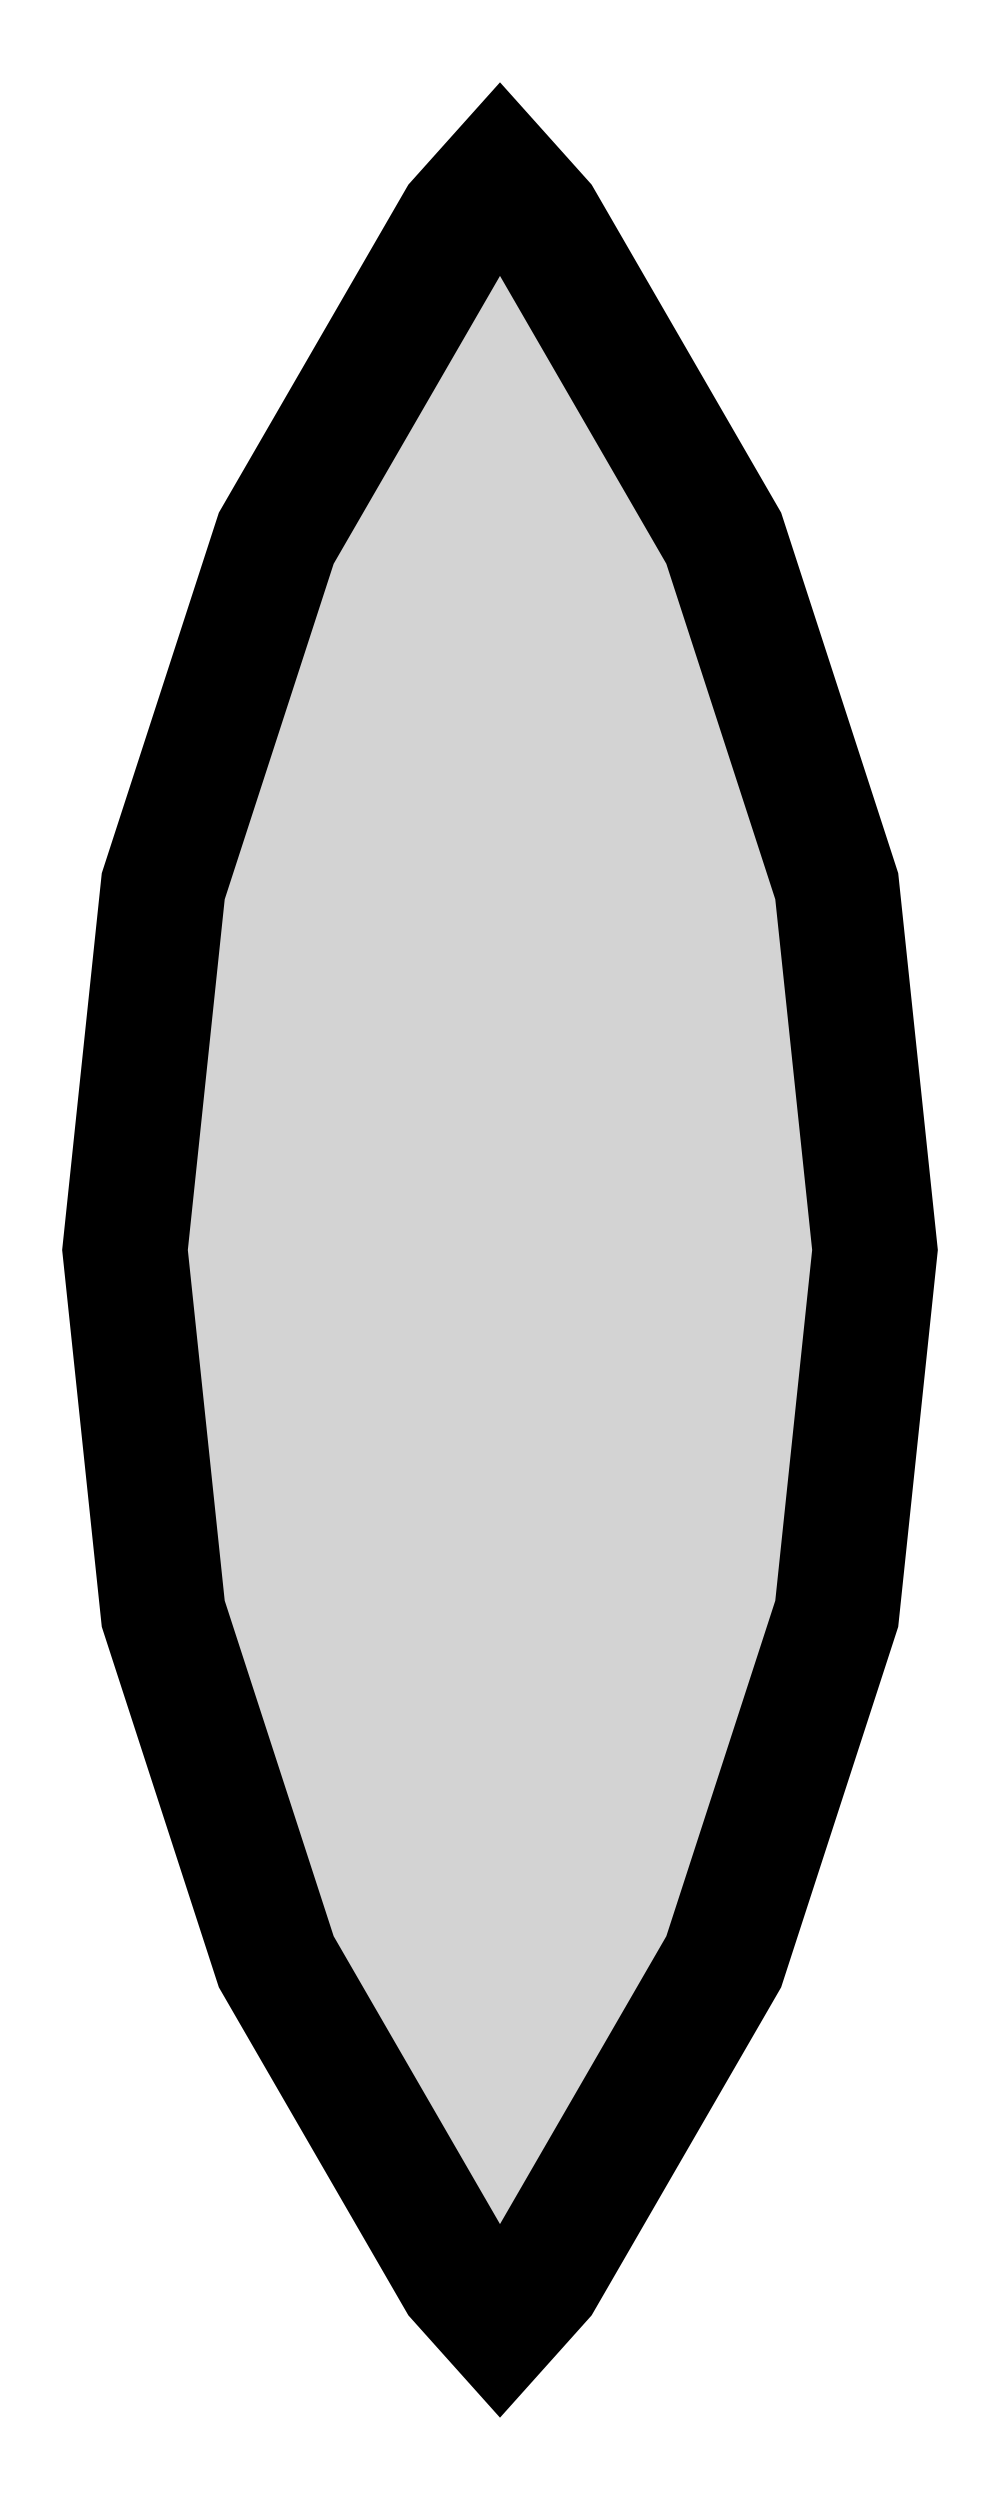
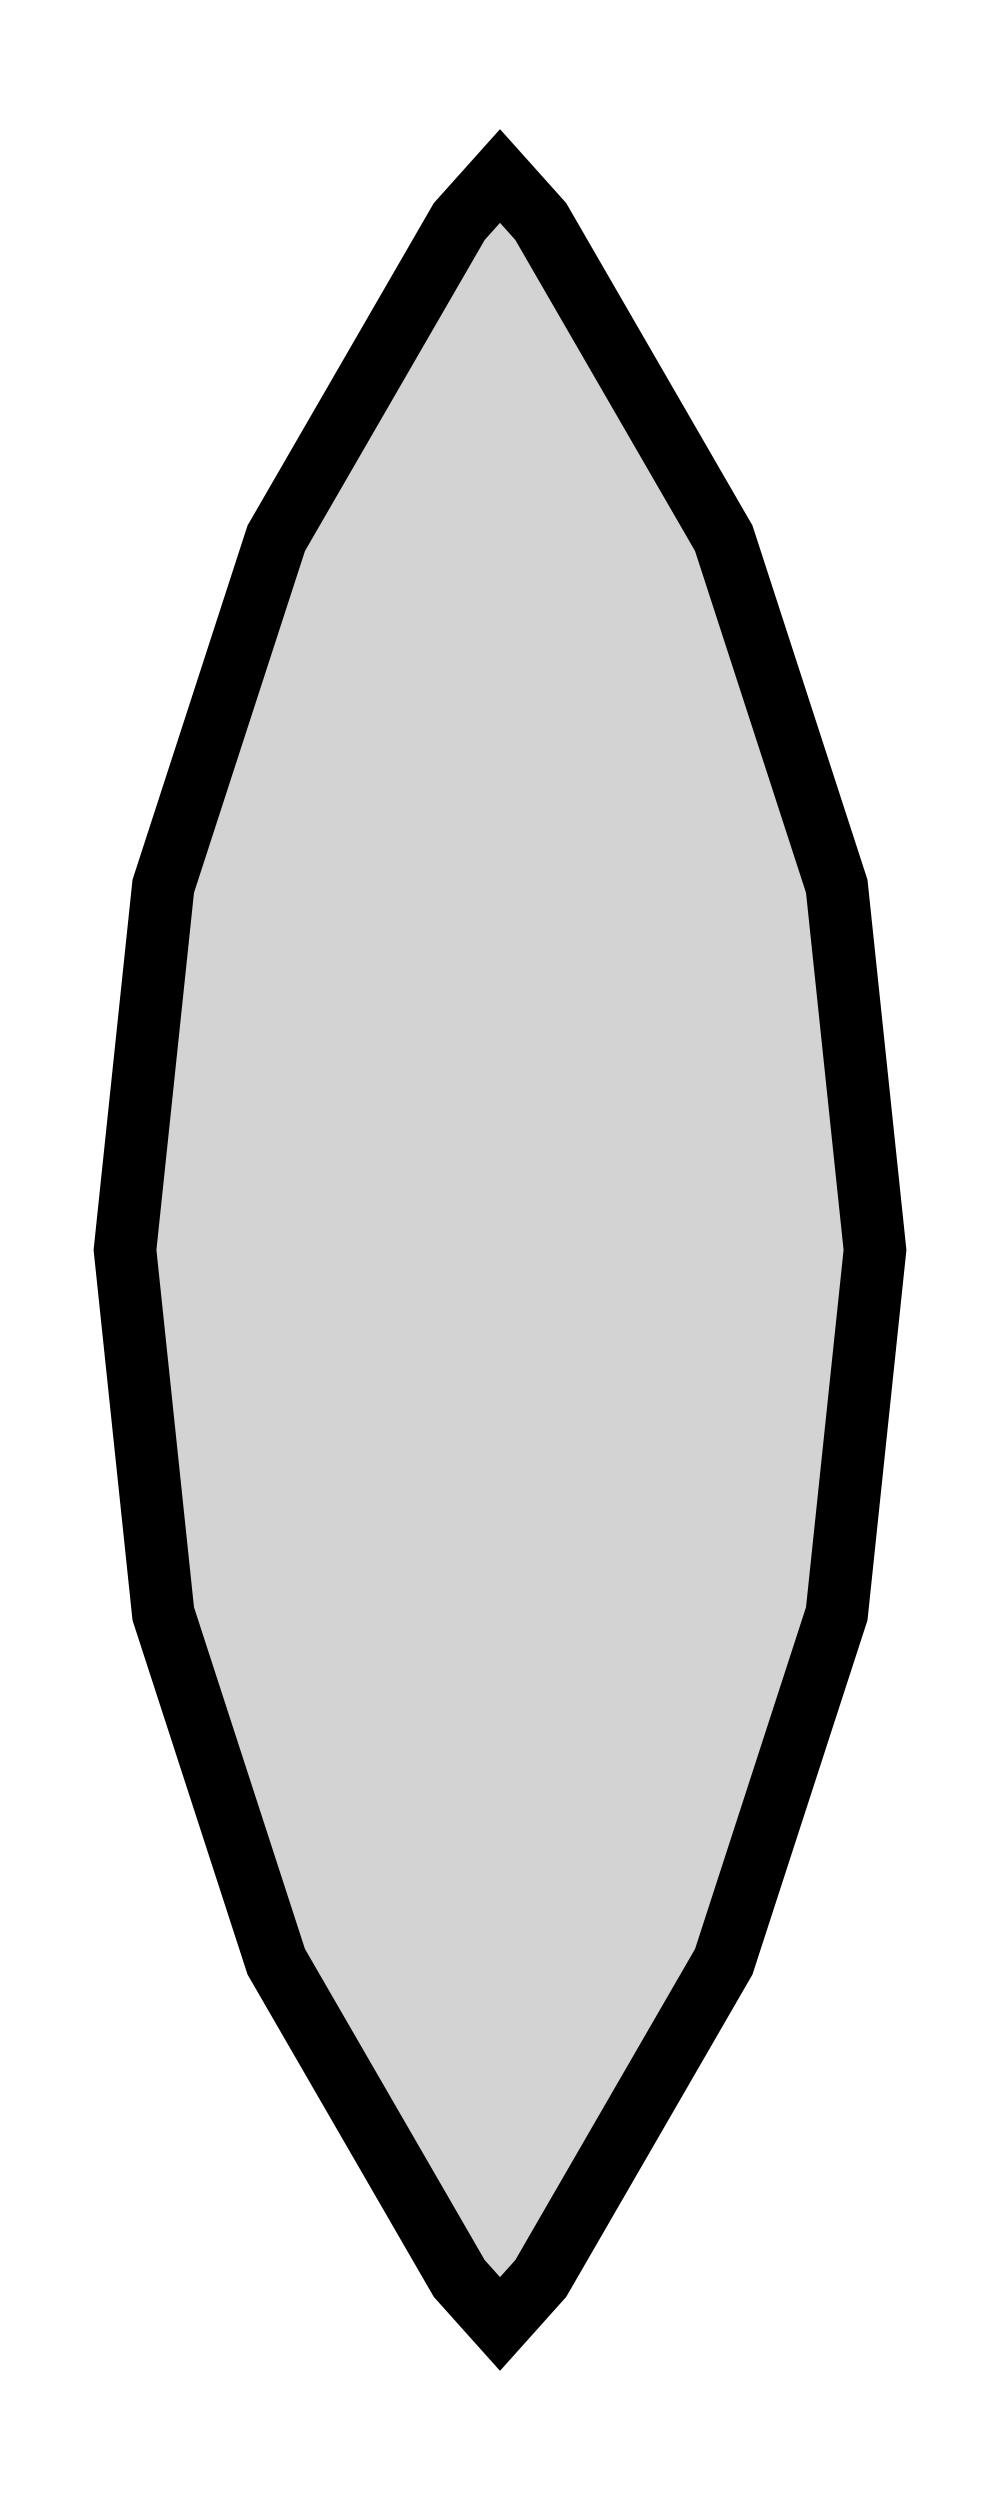
- <svg xmlns="http://www.w3.org/2000/svg" width="4mm" height="10mm" viewBox="-2 -5 4 10" version="1.1">
-   <path d=" M 0.163,4.114 L 0.895,2.847 L 1.347,1.455 L 1.5,-0 L 1.347,-1.455 L 0.895,-2.847  L 0.163,-4.114 L 0,-4.296 L -0.163,-4.114 L -0.895,-2.847 L -1.347,-1.455 L -1.5,-0  L -1.347,1.455 L -0.895,2.847 L -0.163,4.114 L 0,4.296 z " stroke="black" fill="lightgray" stroke-width="0.5" />
+ <svg xmlns="http://www.w3.org/2000/svg" width="40mm" height="100mm" viewBox="-2 -5 4 10" version="1.1">
+   <path d=" M 0.163,4.114 L 0.895,2.847 L 1.347,1.455 L 1.5,-0 L 1.347,-1.455 L 0.895,-2.847  L 0.163,-4.114 L 0,-4.296 L -0.163,-4.114 L -0.895,-2.847 L -1.347,-1.455 L -1.5,-0  L -1.347,1.455 L -0.895,2.847 L -0.163,4.114 L 0,4.296 z " stroke="black" fill="lightgray" stroke-width="0.25" />
</svg>
